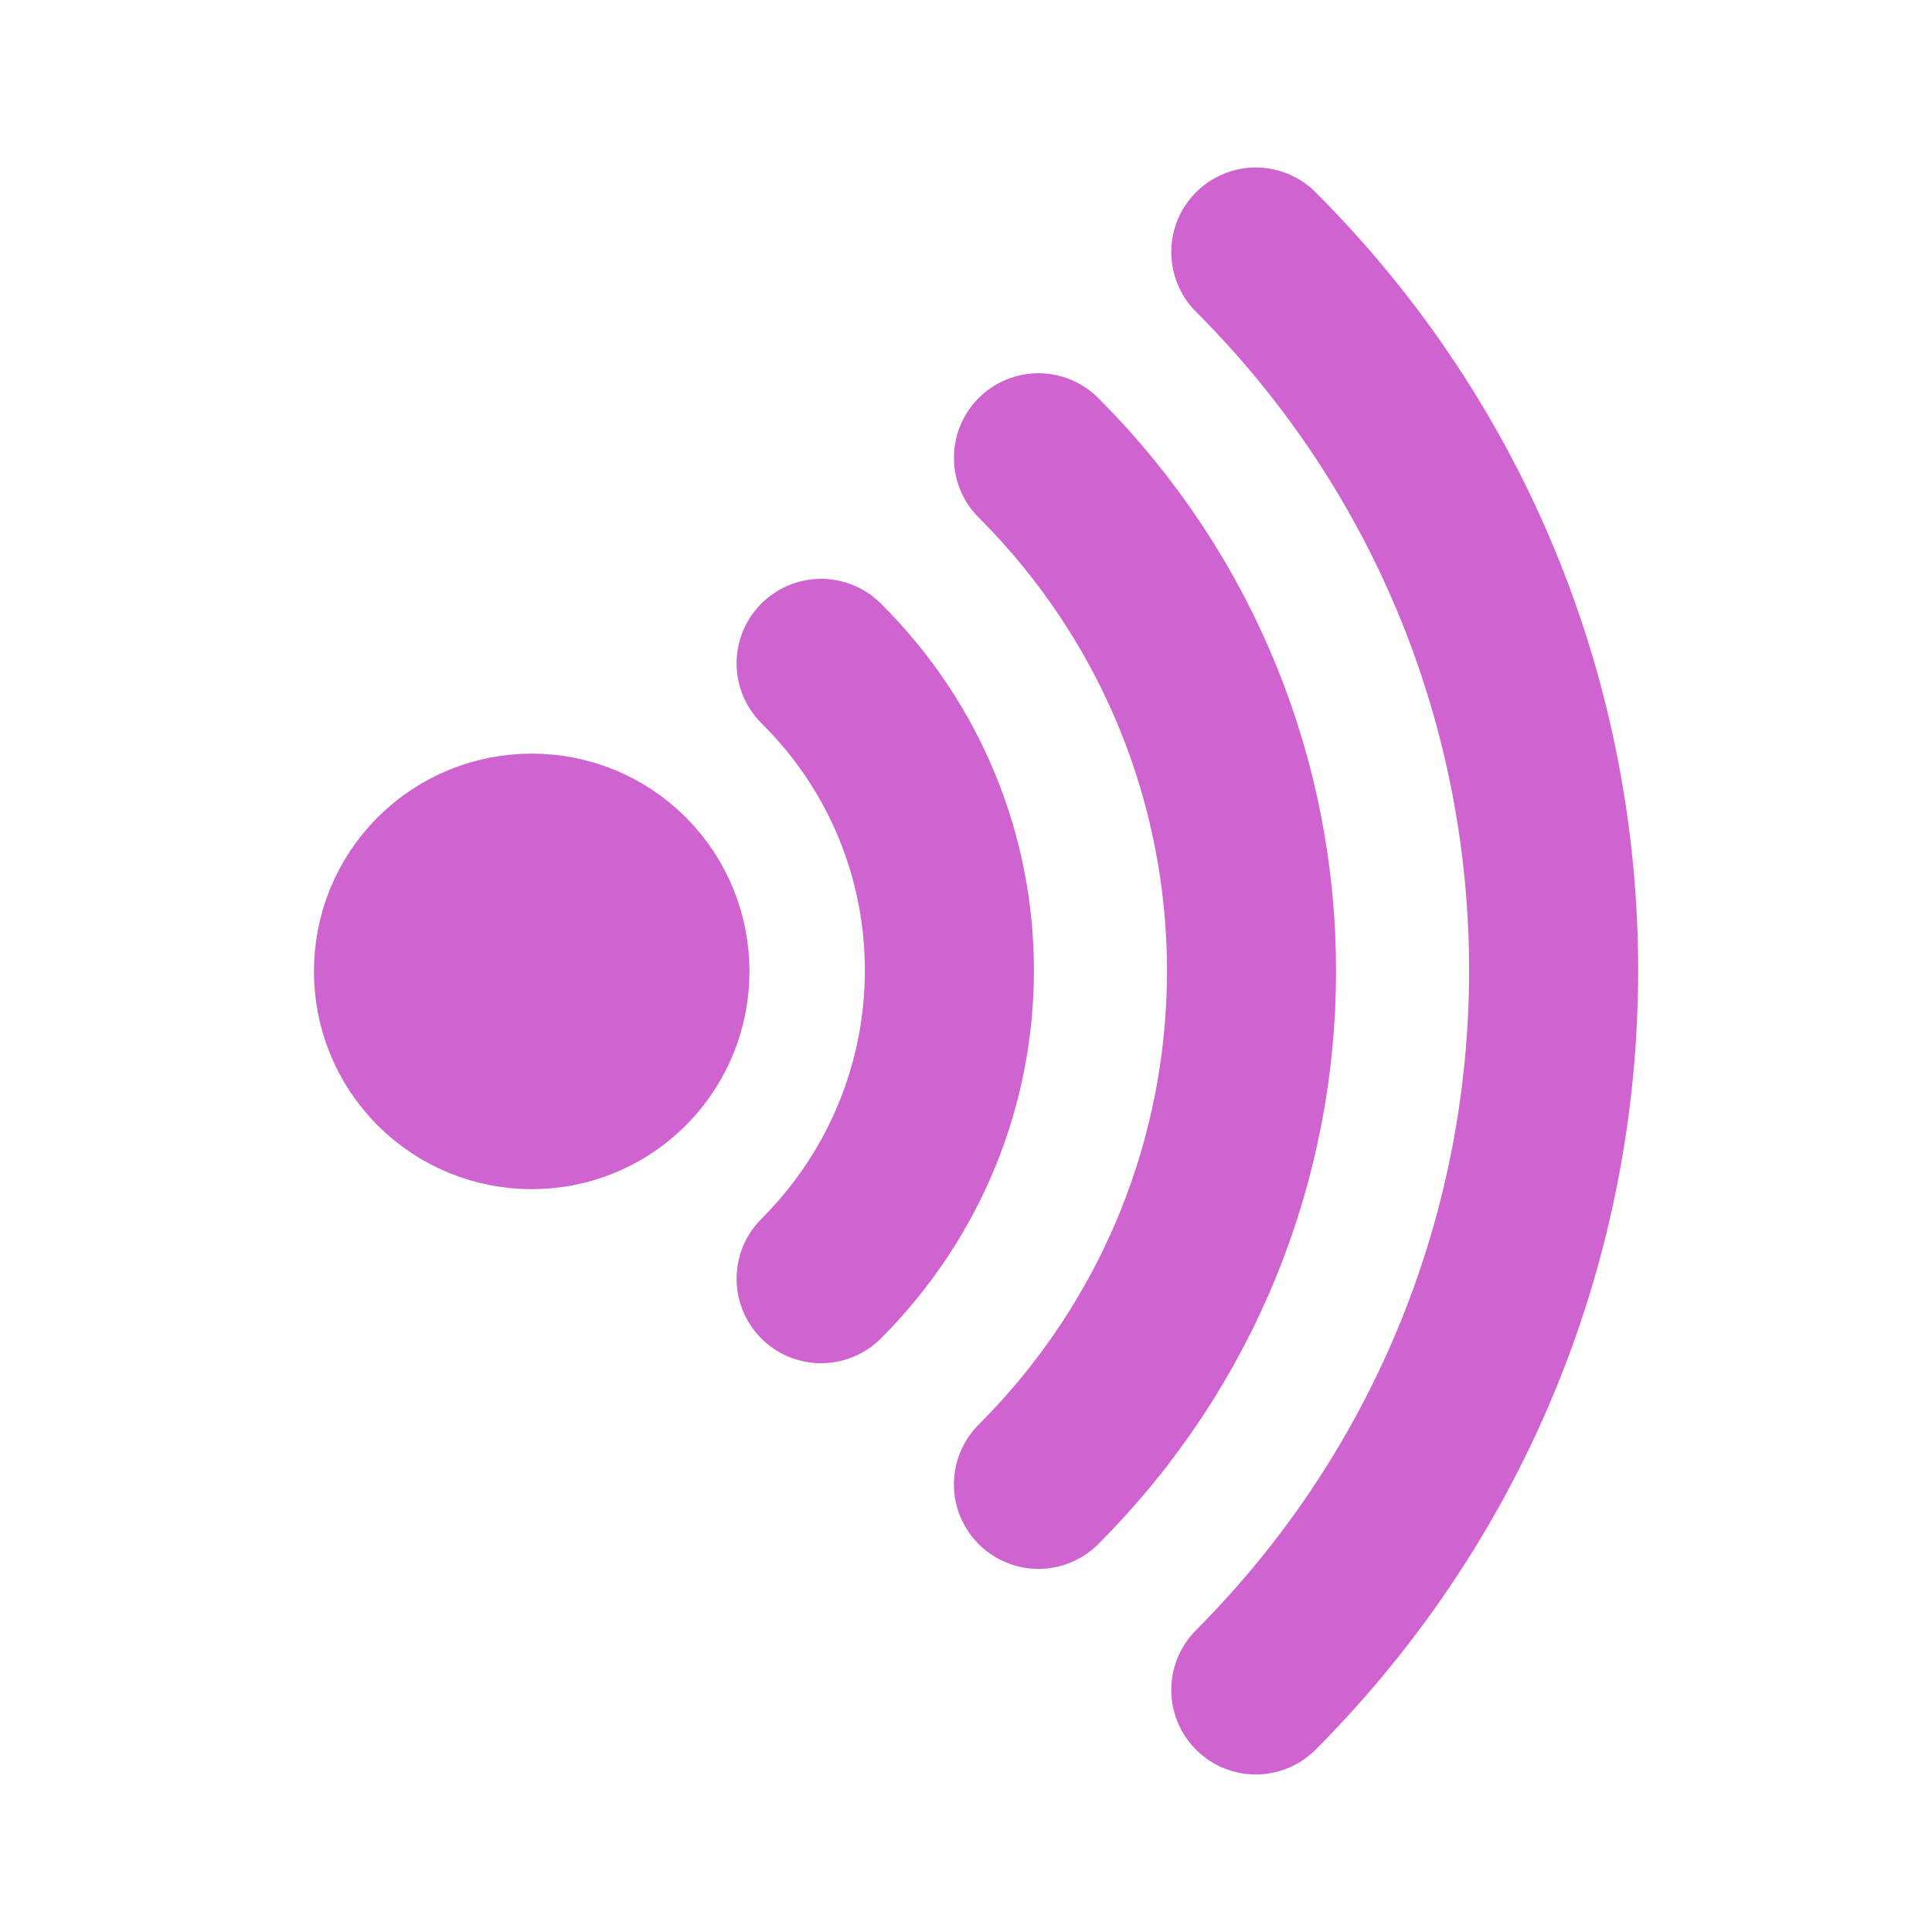
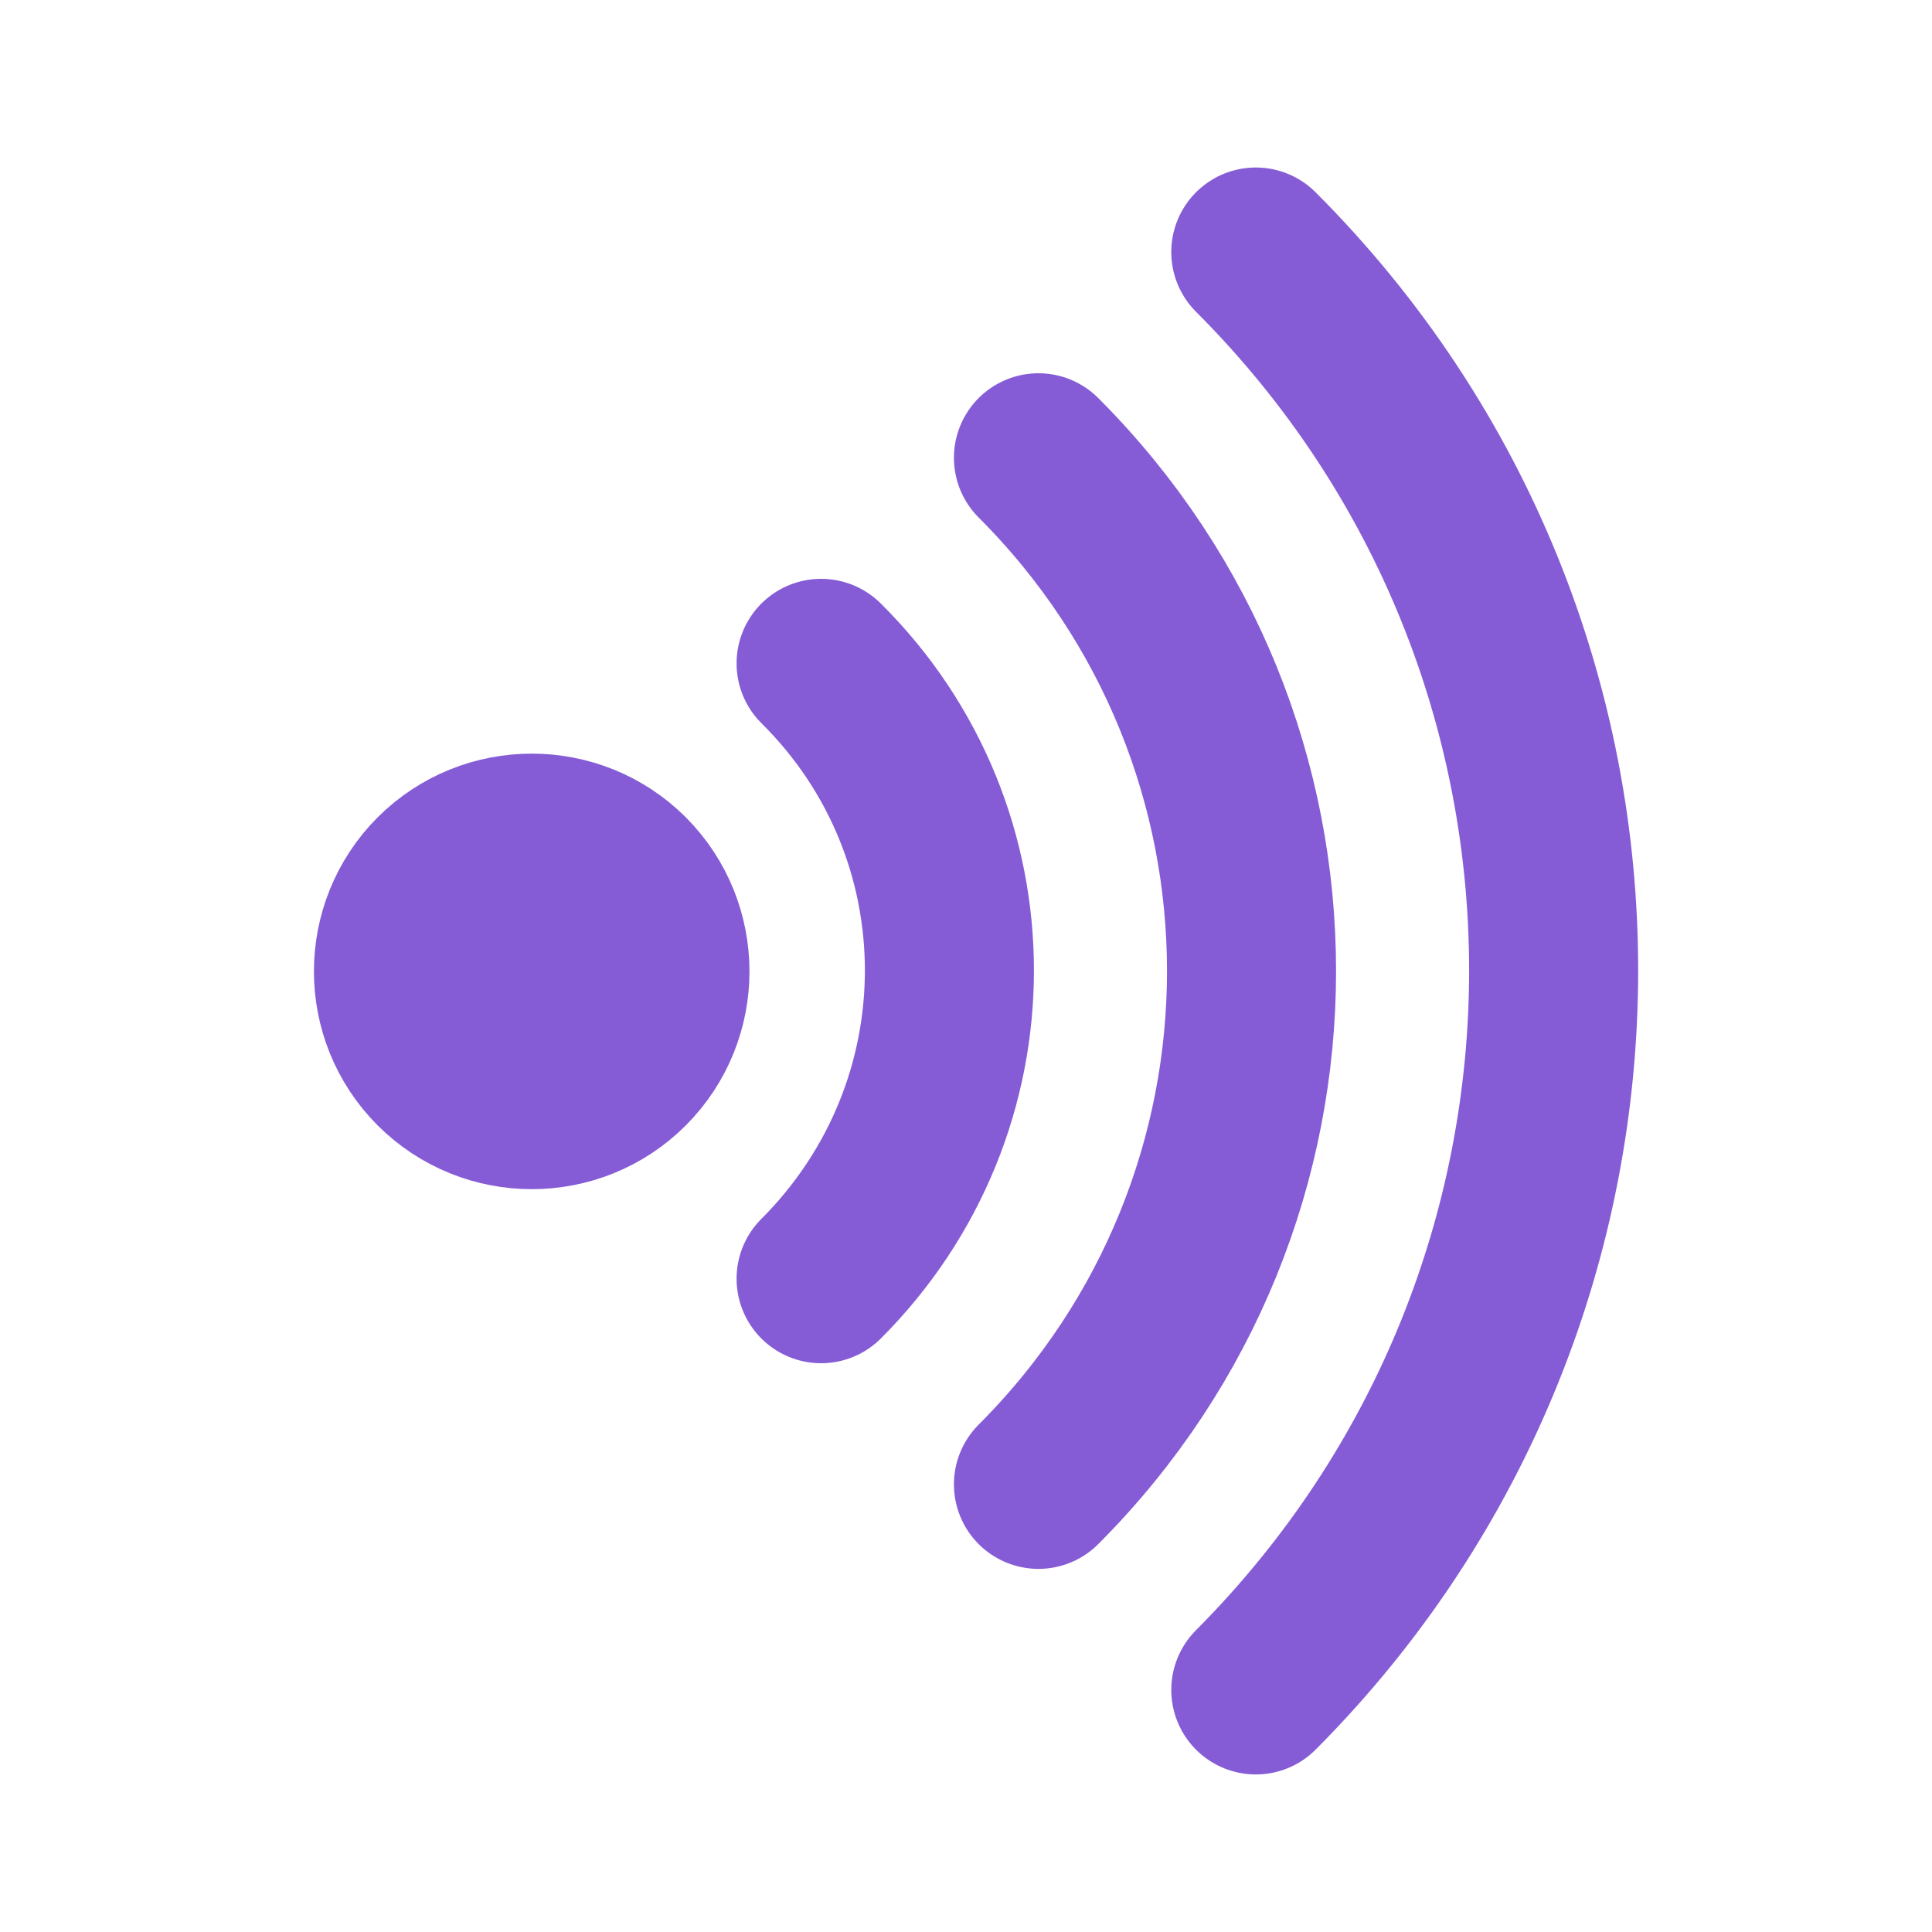
<svg xmlns="http://www.w3.org/2000/svg" width="20px" height="20px" viewBox="0 0 20 20" version="1.1">
  <defs />
  <g id="Page-1" stroke="none" stroke-width="1" fill="none" fill-rule="evenodd" stroke-linecap="round" stroke-linejoin="round">
-     <g id="echo" stroke="#CF63CF">
+     <g id="echo" stroke="#855CD6">
      <g transform="translate(3.25, 2)">
-         <path d="M3.319,6.991 C3.905,7.58 3.905,8.532 3.319,9.12 C2.732,9.707 1.778,9.707 1.19,9.12 C0.603,8.532 0.603,7.58 1.19,6.991 C1.778,6.405 2.732,6.405 3.319,6.991 Z" id="Stroke-1" stroke-width="1.5" fill="#CF63CF" />
+         <path d="M3.319,6.991 C3.905,7.58 3.905,8.532 3.319,9.12 C2.732,9.707 1.778,9.707 1.19,9.12 C0.603,8.532 0.603,7.58 1.19,6.991 C1.778,6.405 2.732,6.405 3.319,6.991 Z" id="Stroke-1" stroke-width="1.5" fill="#855CD6" />
        <path d="M5.25,4.867 C7.021,6.622 7.021,9.465 5.25,11.237" id="Stroke-3" stroke-width="1.75" />
        <path d="M7.5,2.739 C10.441,5.68 10.441,10.423 7.5,13.366" id="Stroke-5" stroke-width="1.75" />
        <path d="M9.75,0.609 C13.861,4.72 13.861,11.366 9.75,15.494" id="Stroke-7" stroke-width="1.75" />
      </g>
    </g>
  </g>
</svg>
